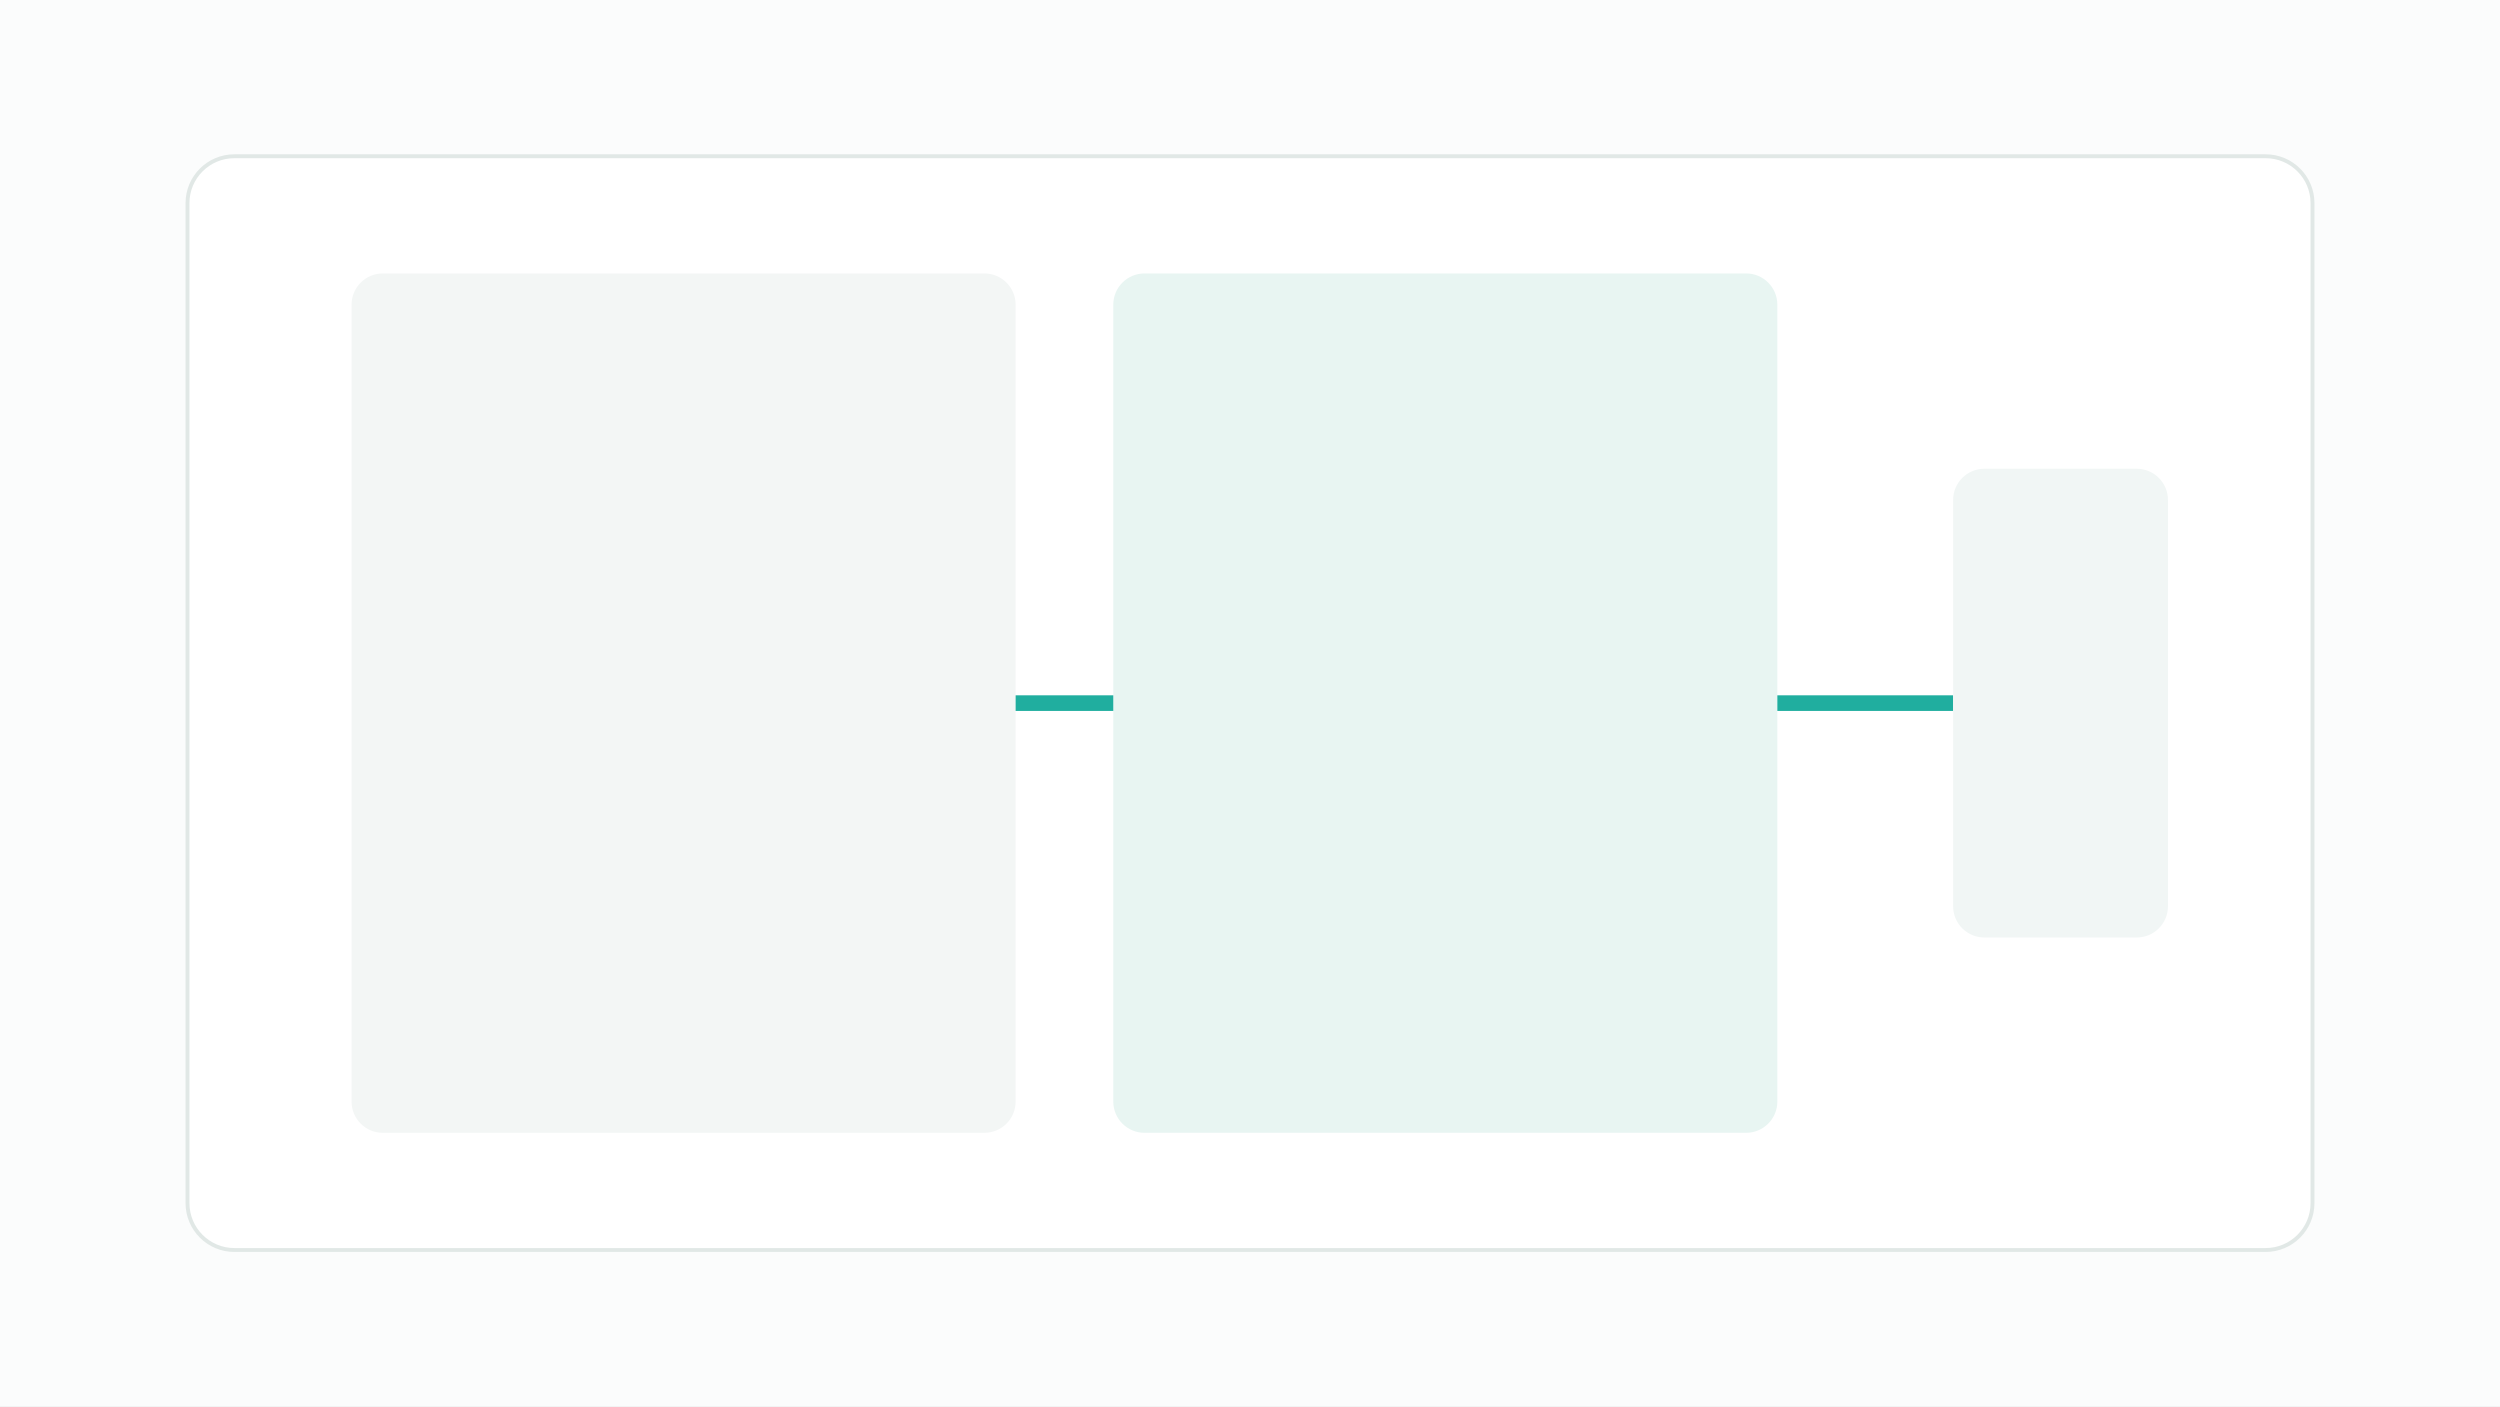
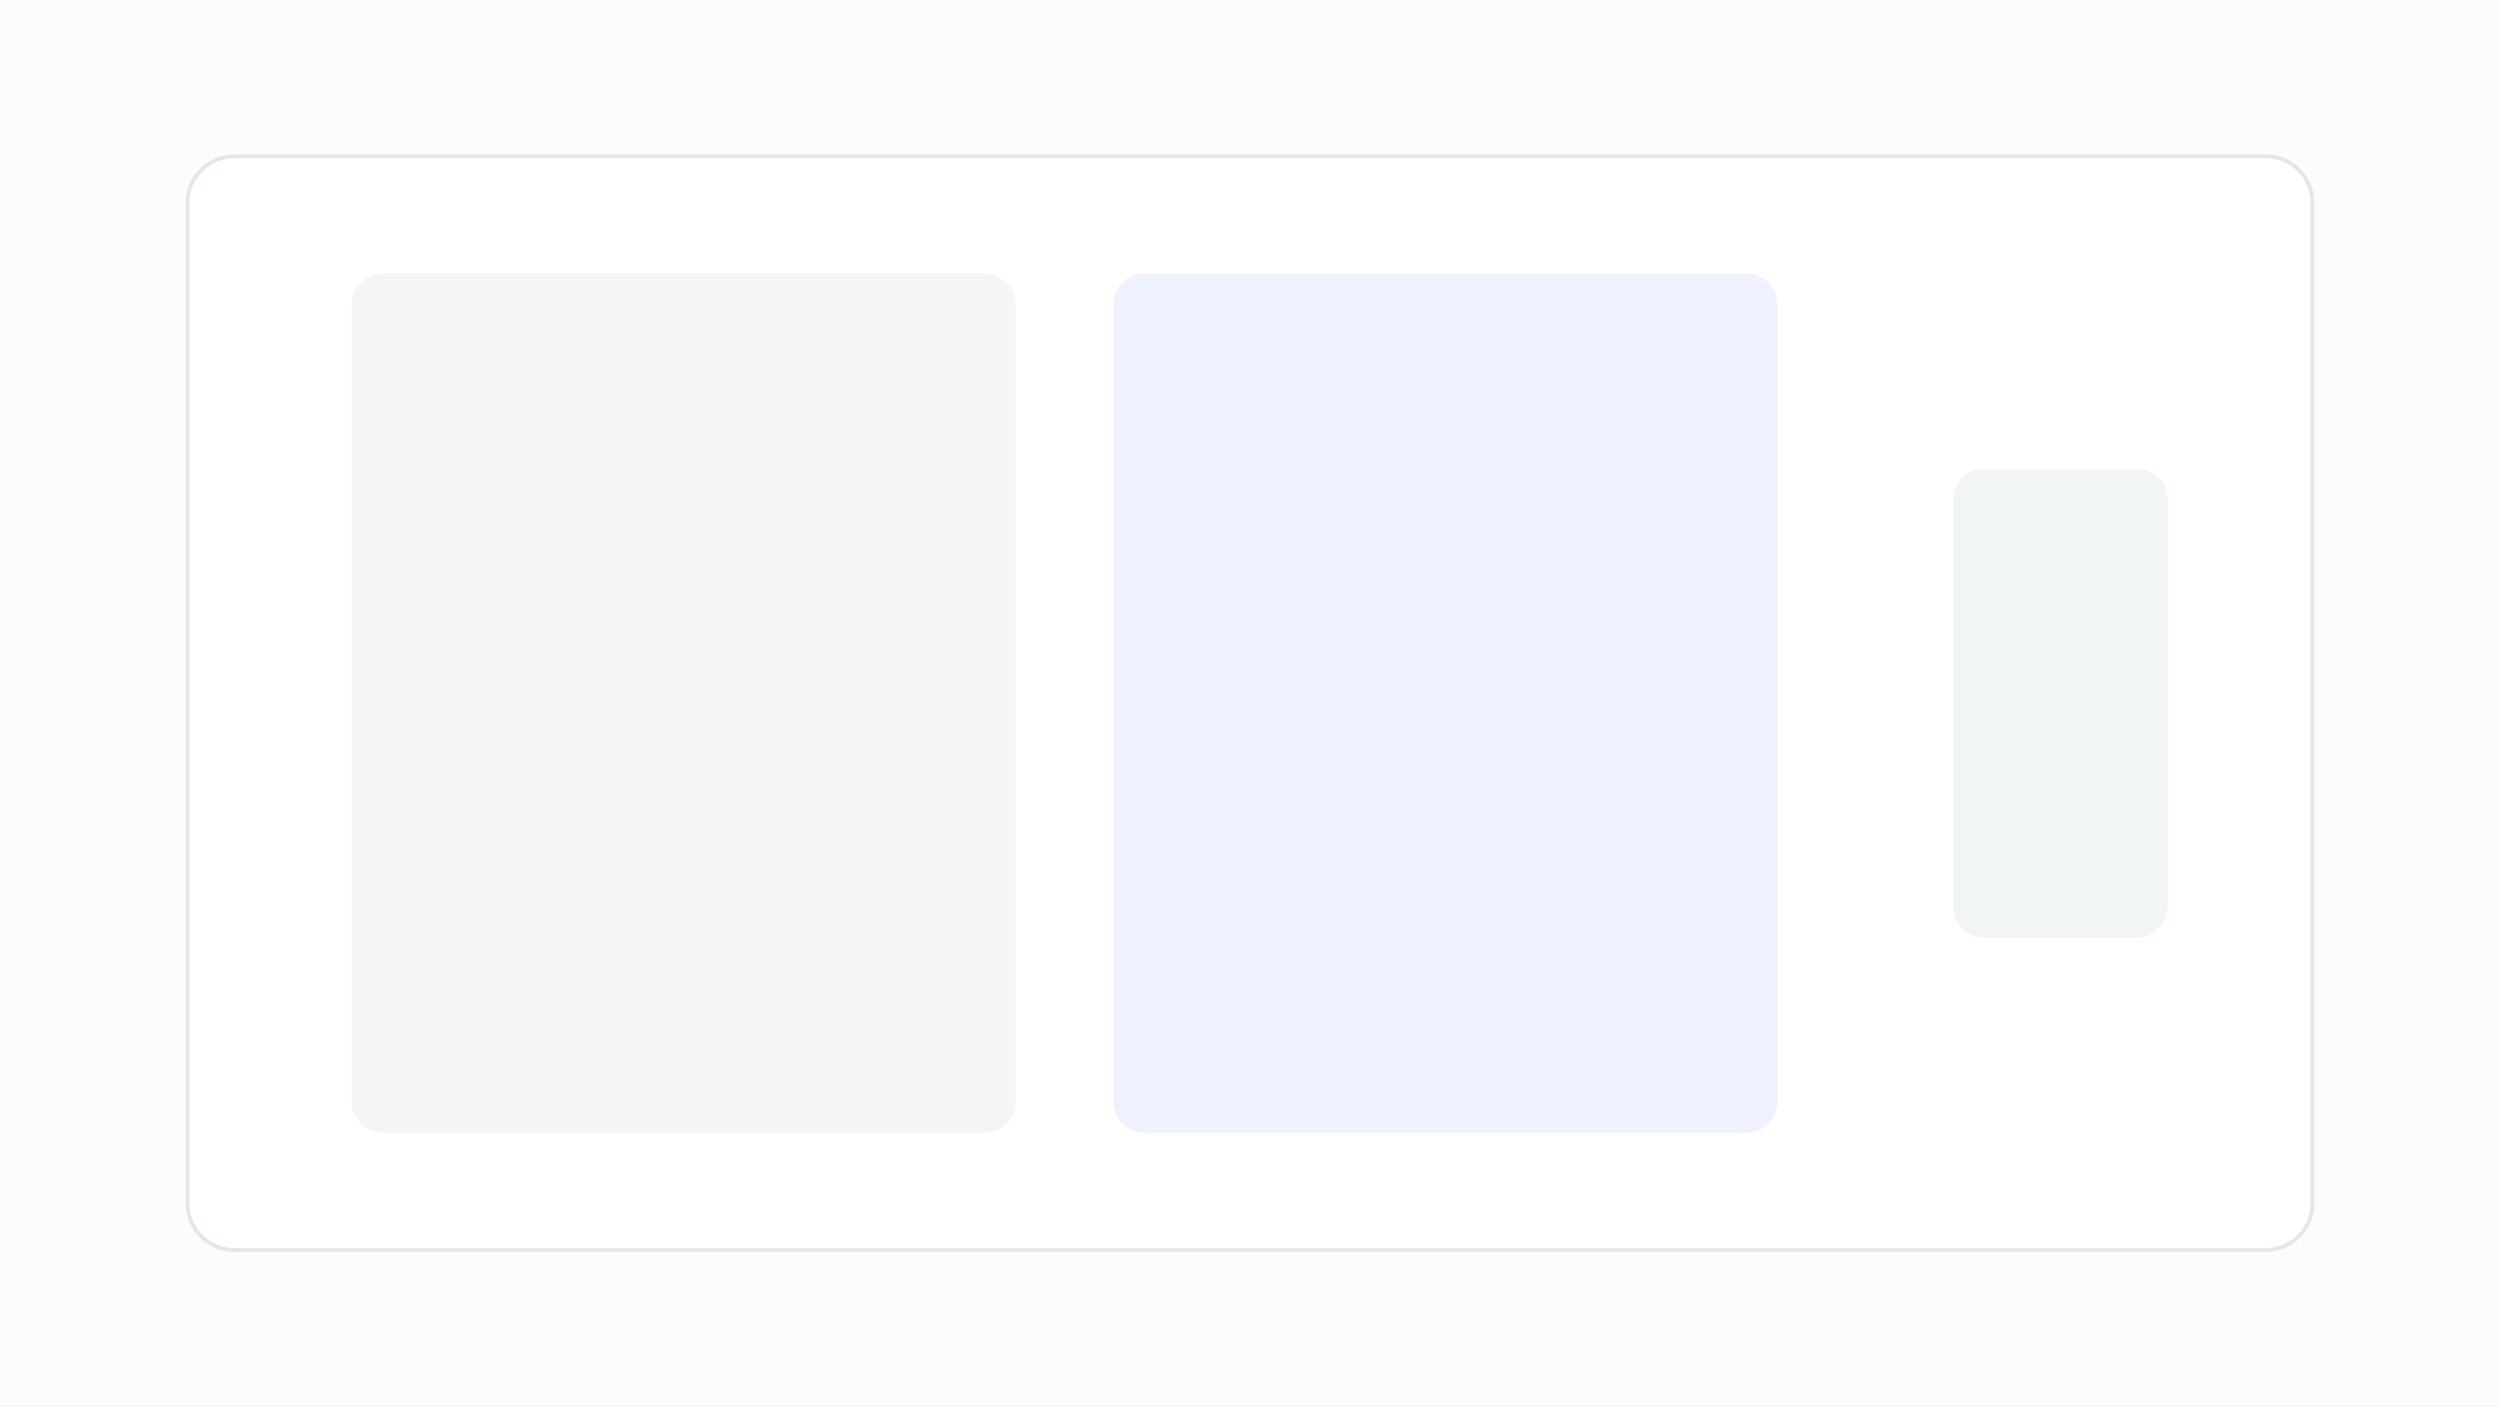
<svg xmlns="http://www.w3.org/2000/svg" width="640" height="360" viewBox="0 0 640 360">
  <rect width="640" height="360" fill="#fbfcfc" />
  <rect x="48" y="40" width="544" height="280" rx="12" fill="#fff" stroke="#e1e8e6" />
  <rect x="90" y="70" width="170" height="220" rx="8" fill="#f3f6f5" />
-   <rect x="285" y="70" width="170" height="220" rx="8" fill="#e8f5f2" />
-   <path d="M260 180h25" stroke="#20ae9f" stroke-width="4" />
-   <path d="M455 180h45" stroke="#20ae9f" stroke-width="4" />
+   <rect x="285" y="70" width="170" height="220" rx="8" fill="#eef2ff" />
+   <path d="M260 180h25" stroke="oklch(0.488 0.243 264.376)" stroke-width="4" />
+   <path d="M455 180h45" stroke="oklch(0.488 0.243 264.376)" stroke-width="4" />
  <rect x="500" y="120" width="55" height="120" rx="8" fill="#f1f6f5" />
</svg>
